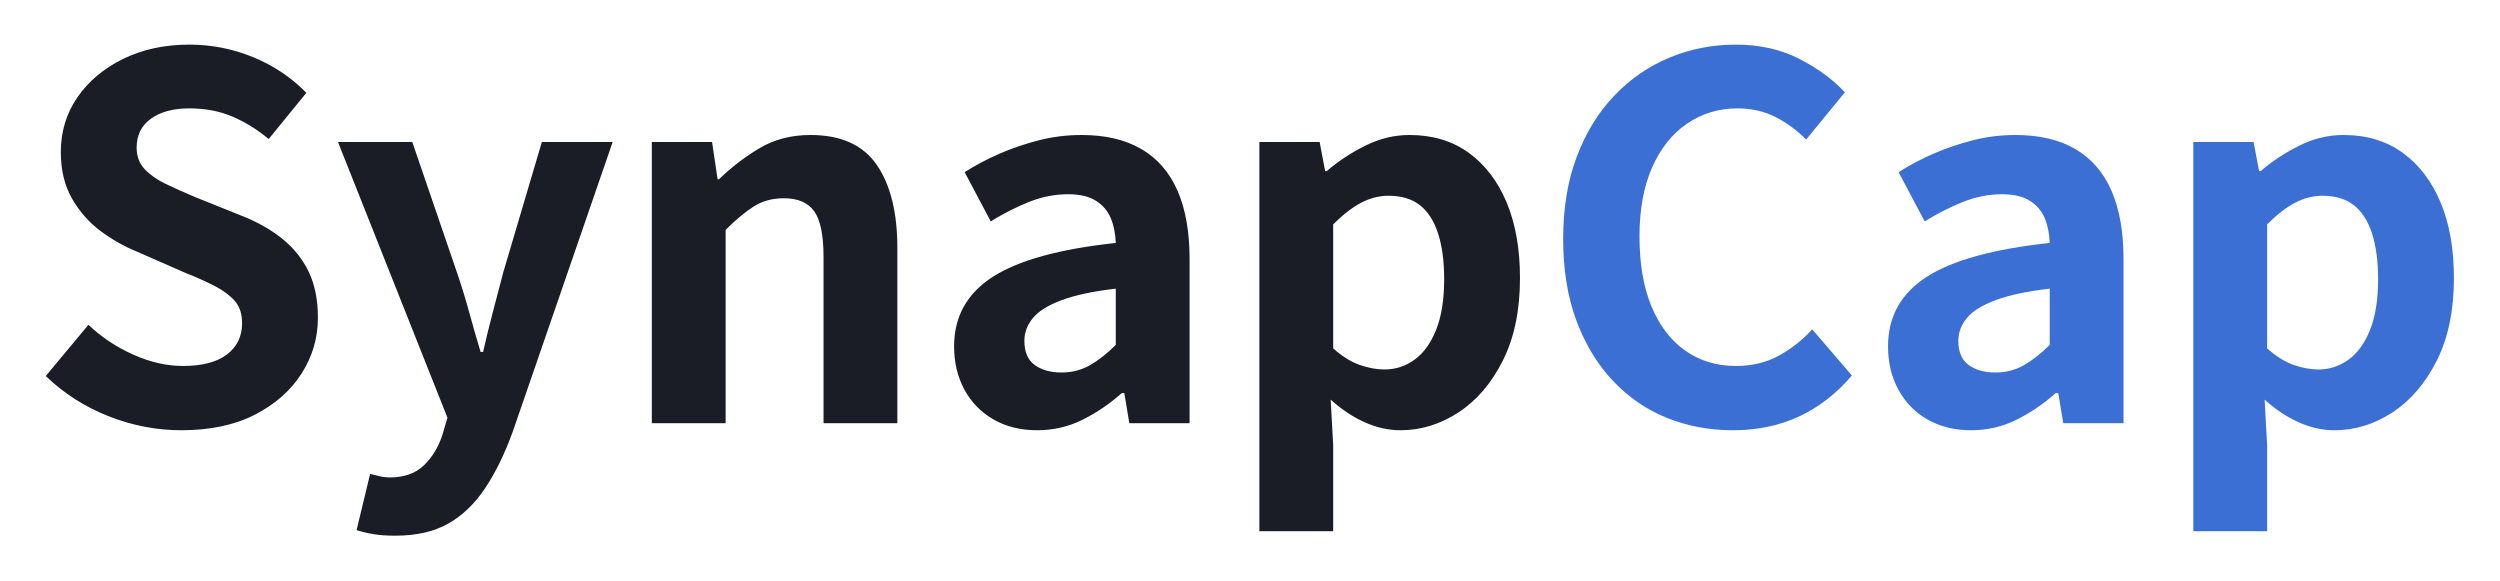
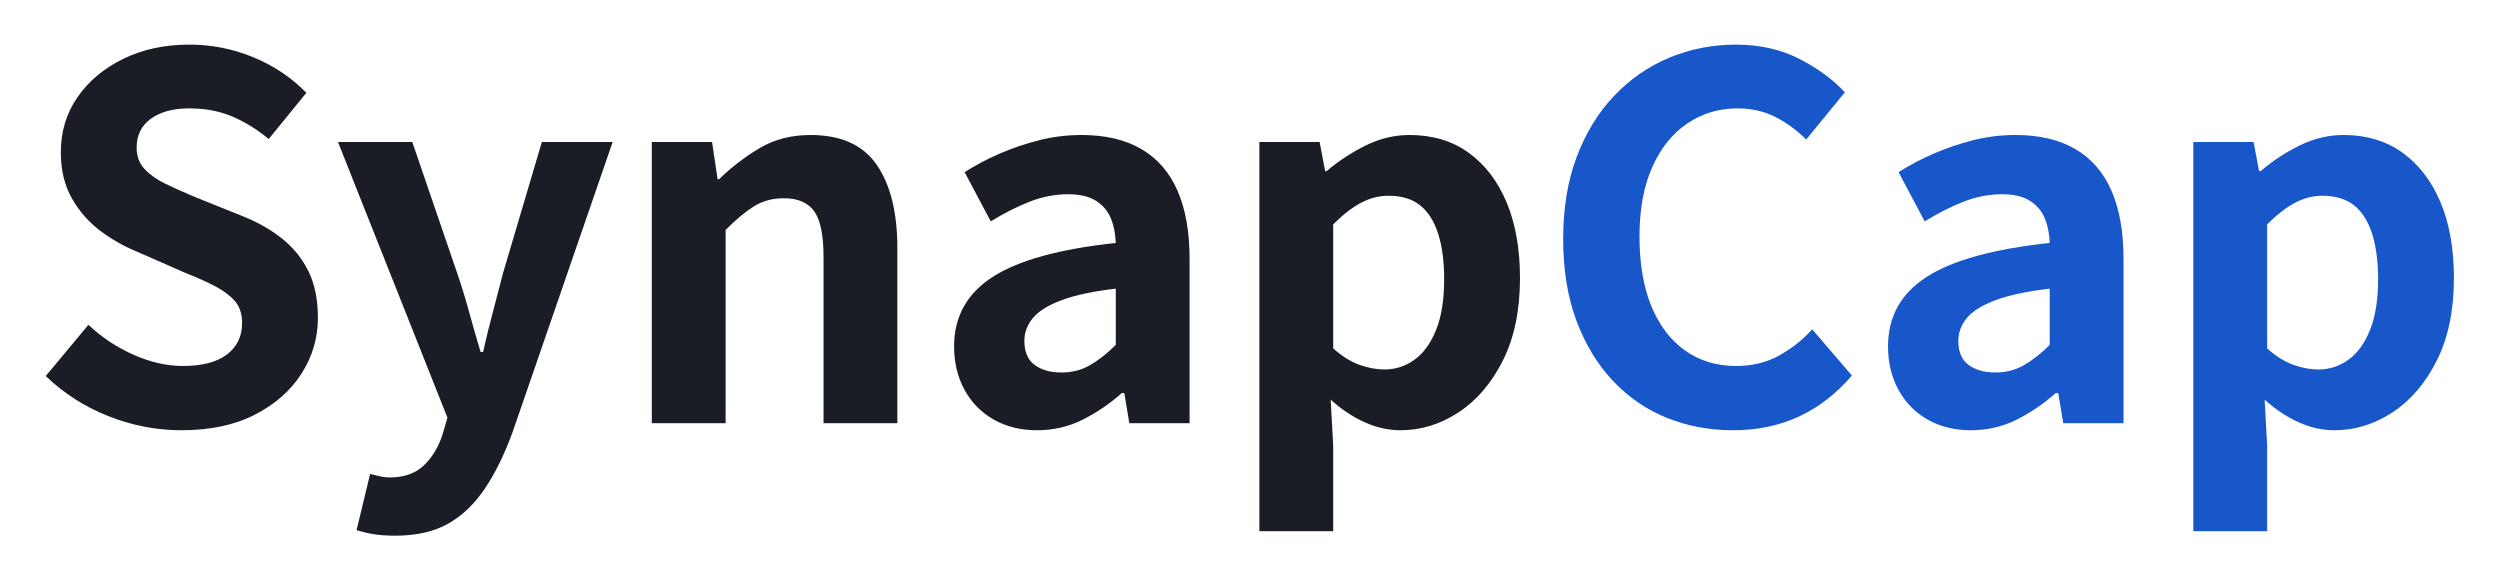
<svg xmlns="http://www.w3.org/2000/svg" viewBox="0 0 223.8 52.0" width="224" height="52" role="img" aria-label="SynapCap">
  <g transform="translate(2.11 37.92) scale(0.4499)">
    <path d="M31.20 1.40C26.27 1.40 21.43 0.47 16.70 -1.40C11.97 -3.27 7.80 -5.93 4.20 -9.40L12.70 -19.60C15.30 -17.13 18.28 -15.15 21.65 -13.65C25.02 -12.15 28.30 -11.40 31.50 -11.40C35.37 -11.40 38.30 -12.17 40.30 -13.70C42.30 -15.23 43.30 -17.30 43.30 -19.90C43.30 -21.77 42.82 -23.25 41.85 -24.35C40.88 -25.45 39.57 -26.43 37.90 -27.30C36.23 -28.17 34.30 -29.03 32.10 -29.90L22.30 -34.20C19.83 -35.20 17.45 -36.55 15.15 -38.25C12.85 -39.95 10.95 -42.10 9.45 -44.70C7.95 -47.30 7.20 -50.40 7.20 -54.00C7.20 -58.07 8.30 -61.70 10.50 -64.90C12.70 -68.10 15.73 -70.65 19.60 -72.55C23.47 -74.45 27.87 -75.40 32.80 -75.40C37.20 -75.40 41.43 -74.57 45.50 -72.90C49.57 -71.23 53.10 -68.87 56.10 -65.80L48.60 -56.60C46.27 -58.53 43.83 -60.03 41.30 -61.10C38.77 -62.17 35.93 -62.70 32.80 -62.70C29.60 -62.70 27.05 -62.02 25.15 -60.65C23.25 -59.28 22.30 -57.37 22.30 -54.90C22.30 -53.17 22.83 -51.73 23.90 -50.60C24.97 -49.47 26.37 -48.48 28.10 -47.65C29.83 -46.82 31.73 -45.97 33.80 -45.10L43.50 -41.20C46.50 -40.00 49.12 -38.50 51.35 -36.70C53.58 -34.90 55.32 -32.73 56.55 -30.20C57.78 -27.67 58.40 -24.60 58.40 -21.00C58.40 -17.00 57.32 -13.30 55.15 -9.90C52.98 -6.50 49.88 -3.77 45.85 -1.70C41.82 0.37 36.93 1.40 31.20 1.40ZM73.80 22.40C72.13 22.40 70.70 22.30 69.50 22.10C68.30 21.90 67.17 21.63 66.10 21.30L68.80 10.10C69.33 10.23 69.95 10.38 70.65 10.55C71.35 10.72 72.03 10.80 72.70 10.80C75.57 10.80 77.83 10.00 79.50 8.40C81.17 6.80 82.40 4.77 83.20 2.30L84.20 -1.10L62.40 -56.00L77.20 -56.00L86.10 -30.00C86.97 -27.47 87.77 -24.87 88.50 -22.20C89.23 -19.53 90.00 -16.87 90.80 -14.20L91.30 -14.20C91.90 -16.87 92.55 -19.52 93.25 -22.15C93.95 -24.78 94.63 -27.40 95.30 -30.00L103.00 -56.00L117.10 -56.00L97.20 1.70C95.60 6.10 93.77 9.85 91.70 12.95C89.63 16.05 87.18 18.40 84.35 20.00C81.52 21.60 78.00 22.40 73.80 22.40ZM124.90 0.00L124.90 -56.00L136.90 -56.00L138.00 -48.60L138.30 -48.60C140.77 -51.00 143.47 -53.07 146.40 -54.80C149.33 -56.53 152.70 -57.40 156.50 -57.40C162.57 -57.40 166.97 -55.42 169.70 -51.45C172.43 -47.48 173.80 -41.97 173.80 -34.90L173.80 0.00L159.10 0.00L159.10 -33.10C159.10 -37.43 158.48 -40.47 157.25 -42.20C156.02 -43.93 154.00 -44.80 151.20 -44.80C148.93 -44.80 146.95 -44.27 145.25 -43.20C143.55 -42.13 141.67 -40.57 139.60 -38.50L139.60 0.00L124.90 0.00ZM201.60 1.40C198.33 1.40 195.45 0.68 192.95 -0.75C190.45 -2.18 188.52 -4.17 187.15 -6.70C185.78 -9.23 185.10 -12.10 185.10 -15.30C185.10 -21.23 187.67 -25.85 192.80 -29.15C197.93 -32.45 206.10 -34.70 217.30 -35.90C217.23 -37.77 216.90 -39.42 216.30 -40.85C215.70 -42.28 214.72 -43.43 213.35 -44.30C211.98 -45.17 210.13 -45.60 207.80 -45.60C205.20 -45.60 202.63 -45.10 200.10 -44.10C197.57 -43.10 195.00 -41.80 192.40 -40.20L187.20 -50.00C189.40 -51.40 191.73 -52.63 194.20 -53.70C196.67 -54.77 199.27 -55.65 202.00 -56.35C204.73 -57.05 207.57 -57.40 210.50 -57.40C215.23 -57.40 219.20 -56.47 222.40 -54.60C225.60 -52.73 228.00 -49.97 229.60 -46.30C231.20 -42.63 232.00 -38.10 232.00 -32.70L232.00 0.00L220.00 0.00L219.00 -6.00L218.50 -6.00C216.10 -3.87 213.50 -2.10 210.70 -0.70C207.90 0.70 204.87 1.40 201.60 1.40ZM206.50 -10.10C208.57 -10.10 210.45 -10.58 212.15 -11.55C213.85 -12.52 215.57 -13.87 217.30 -15.60L217.30 -26.80C212.77 -26.27 209.17 -25.50 206.50 -24.50C203.83 -23.50 201.93 -22.32 200.80 -20.95C199.67 -19.58 199.10 -18.07 199.10 -16.40C199.10 -14.20 199.78 -12.60 201.15 -11.60C202.52 -10.60 204.30 -10.10 206.50 -10.10ZM245.90 21.50L245.90 -56.00L257.90 -56.00L259.00 -50.20L259.30 -50.20C261.63 -52.20 264.22 -53.90 267.05 -55.30C269.88 -56.70 272.80 -57.40 275.80 -57.40C280.40 -57.40 284.33 -56.22 287.60 -53.85C290.87 -51.48 293.38 -48.18 295.15 -43.95C296.92 -39.72 297.80 -34.70 297.80 -28.90C297.80 -22.50 296.67 -17.03 294.40 -12.50C292.13 -7.97 289.18 -4.52 285.55 -2.15C281.92 0.22 278.07 1.40 274.00 1.40C271.60 1.40 269.22 0.87 266.85 -0.20C264.48 -1.27 262.23 -2.77 260.10 -4.70L260.60 4.40L260.60 21.50L245.90 21.50ZM270.80 -10.70C273.00 -10.70 275.00 -11.35 276.80 -12.65C278.60 -13.95 280.03 -15.93 281.10 -18.60C282.17 -21.27 282.70 -24.63 282.70 -28.70C282.70 -32.23 282.30 -35.25 281.50 -37.75C280.70 -40.25 279.50 -42.13 277.90 -43.40C276.30 -44.67 274.20 -45.30 271.60 -45.30C269.73 -45.30 267.92 -44.83 266.15 -43.90C264.38 -42.97 262.53 -41.53 260.60 -39.60L260.60 -14.90C262.40 -13.30 264.17 -12.20 265.90 -11.60C267.63 -11.00 269.27 -10.70 270.80 -10.70Z" fill="#1B1D26" />
-     <path d="M340.20 1.40C335.53 1.40 331.17 0.58 327.10 -1.05C323.03 -2.68 319.45 -5.13 316.35 -8.40C313.25 -11.67 310.82 -15.67 309.05 -20.40C307.28 -25.13 306.40 -30.57 306.40 -36.70C306.40 -42.83 307.30 -48.28 309.10 -53.05C310.90 -57.82 313.38 -61.87 316.55 -65.20C319.72 -68.53 323.38 -71.07 327.55 -72.80C331.72 -74.53 336.13 -75.40 340.80 -75.40C345.53 -75.40 349.75 -74.45 353.45 -72.55C357.15 -70.65 360.17 -68.43 362.50 -65.90L354.80 -56.50C352.93 -58.37 350.88 -59.87 348.65 -61.00C346.42 -62.13 343.90 -62.70 341.10 -62.70C337.37 -62.70 334.02 -61.68 331.05 -59.65C328.08 -57.62 325.77 -54.70 324.10 -50.90C322.43 -47.10 321.60 -42.53 321.60 -37.20C321.60 -31.80 322.38 -27.18 323.95 -23.35C325.52 -19.52 327.75 -16.57 330.65 -14.50C333.55 -12.43 336.93 -11.40 340.80 -11.40C344.00 -11.40 346.85 -12.08 349.35 -13.45C351.85 -14.82 354.07 -16.57 356.00 -18.70L363.90 -9.50C360.83 -5.90 357.33 -3.18 353.40 -1.35C349.47 0.48 345.07 1.40 340.20 1.40ZM387.60 1.40C384.33 1.40 381.45 0.68 378.95 -0.75C376.45 -2.18 374.52 -4.17 373.15 -6.70C371.78 -9.23 371.10 -12.10 371.10 -15.30C371.10 -21.23 373.67 -25.85 378.80 -29.15C383.93 -32.45 392.10 -34.70 403.30 -35.90C403.23 -37.77 402.90 -39.42 402.30 -40.85C401.70 -42.28 400.72 -43.43 399.35 -44.30C397.98 -45.17 396.13 -45.60 393.80 -45.60C391.20 -45.60 388.63 -45.10 386.10 -44.10C383.57 -43.10 381.00 -41.80 378.40 -40.20L373.20 -50.00C375.40 -51.40 377.73 -52.63 380.20 -53.70C382.67 -54.77 385.27 -55.65 388.00 -56.35C390.73 -57.05 393.57 -57.40 396.50 -57.40C401.23 -57.40 405.20 -56.47 408.40 -54.60C411.60 -52.73 414.00 -49.97 415.60 -46.30C417.20 -42.63 418.00 -38.10 418.00 -32.70L418.00 0.00L406.00 0.00L405.00 -6.00L404.50 -6.00C402.10 -3.87 399.50 -2.10 396.70 -0.70C393.90 0.70 390.87 1.40 387.60 1.40ZM392.50 -10.10C394.57 -10.10 396.45 -10.58 398.15 -11.55C399.85 -12.52 401.57 -13.87 403.30 -15.60L403.30 -26.80C398.77 -26.27 395.17 -25.50 392.50 -24.50C389.83 -23.50 387.93 -22.32 386.80 -20.95C385.67 -19.58 385.10 -18.07 385.10 -16.40C385.10 -14.20 385.78 -12.60 387.15 -11.60C388.52 -10.60 390.30 -10.10 392.50 -10.10ZM431.90 21.50L431.90 -56.00L443.90 -56.00L445.00 -50.20L445.30 -50.20C447.63 -52.20 450.22 -53.90 453.05 -55.30C455.88 -56.70 458.80 -57.40 461.80 -57.40C466.40 -57.40 470.33 -56.22 473.60 -53.85C476.87 -51.48 479.38 -48.18 481.15 -43.95C482.92 -39.72 483.80 -34.70 483.80 -28.90C483.80 -22.50 482.67 -17.03 480.40 -12.50C478.13 -7.97 475.18 -4.52 471.55 -2.15C467.92 0.22 464.07 1.40 460.00 1.40C457.60 1.40 455.22 0.87 452.85 -0.20C450.48 -1.27 448.23 -2.77 446.10 -4.70L446.60 4.40L446.60 21.50L431.90 21.50ZM456.80 -10.70C459.00 -10.70 461.00 -11.35 462.80 -12.65C464.60 -13.95 466.03 -15.93 467.10 -18.60C468.17 -21.27 468.70 -24.63 468.70 -28.70C468.70 -32.23 468.30 -35.25 467.50 -37.75C466.70 -40.25 465.50 -42.13 463.90 -43.40C462.30 -44.67 460.20 -45.30 457.60 -45.30C455.73 -45.30 453.92 -44.83 452.15 -43.90C450.38 -42.97 448.53 -41.53 446.60 -39.60L446.60 -14.90C448.40 -13.30 450.17 -12.20 451.90 -11.60C453.63 -11.00 455.27 -10.70 456.80 -10.70Z" fill="#3B6FD4" />
+     <path d="M340.20 1.40C335.53 1.40 331.17 0.58 327.10 -1.05C323.03 -2.68 319.45 -5.13 316.35 -8.40C313.25 -11.67 310.82 -15.67 309.05 -20.40C307.28 -25.13 306.40 -30.57 306.40 -36.70C306.40 -42.83 307.30 -48.28 309.10 -53.05C310.90 -57.82 313.38 -61.87 316.55 -65.20C319.72 -68.53 323.38 -71.07 327.55 -72.80C331.72 -74.53 336.13 -75.40 340.80 -75.40C345.53 -75.40 349.75 -74.45 353.45 -72.55C357.15 -70.65 360.17 -68.43 362.50 -65.90L354.80 -56.50C352.93 -58.37 350.88 -59.87 348.65 -61.00C346.42 -62.13 343.90 -62.70 341.10 -62.70C337.37 -62.70 334.02 -61.68 331.05 -59.65C328.08 -57.62 325.77 -54.70 324.10 -50.90C322.43 -47.10 321.60 -42.53 321.60 -37.20C321.60 -31.80 322.38 -27.18 323.95 -23.35C325.52 -19.52 327.75 -16.57 330.65 -14.50C333.55 -12.43 336.93 -11.40 340.80 -11.40C344.00 -11.40 346.85 -12.08 349.35 -13.45C351.85 -14.82 354.07 -16.57 356.00 -18.70L363.90 -9.50C360.83 -5.90 357.33 -3.18 353.40 -1.35C349.47 0.48 345.07 1.40 340.20 1.40ZM387.60 1.40C384.33 1.40 381.45 0.68 378.95 -0.75C376.45 -2.18 374.52 -4.17 373.15 -6.70C371.78 -9.23 371.10 -12.10 371.10 -15.30C371.10 -21.23 373.67 -25.85 378.80 -29.15C383.93 -32.45 392.10 -34.70 403.30 -35.90C403.23 -37.77 402.90 -39.42 402.30 -40.85C401.70 -42.28 400.72 -43.43 399.35 -44.30C397.98 -45.17 396.13 -45.60 393.80 -45.60C391.20 -45.60 388.63 -45.10 386.10 -44.10C383.57 -43.10 381.00 -41.80 378.40 -40.20L373.20 -50.00C375.40 -51.40 377.73 -52.63 380.20 -53.70C382.67 -54.77 385.27 -55.65 388.00 -56.35C390.73 -57.05 393.57 -57.40 396.50 -57.40C401.23 -57.40 405.20 -56.47 408.40 -54.60C411.60 -52.73 414.00 -49.97 415.60 -46.30C417.20 -42.63 418.00 -38.10 418.00 -32.70L418.00 0.00L406.00 0.00L405.00 -6.00L404.50 -6.00C402.10 -3.87 399.50 -2.10 396.70 -0.70C393.90 0.70 390.87 1.40 387.60 1.40ZM392.50 -10.10C394.57 -10.10 396.45 -10.58 398.15 -11.55C399.85 -12.52 401.57 -13.87 403.30 -15.60L403.30 -26.80C398.77 -26.27 395.17 -25.50 392.50 -24.50C389.83 -23.50 387.93 -22.32 386.80 -20.95C385.67 -19.58 385.10 -18.07 385.10 -16.40C385.10 -14.20 385.78 -12.60 387.15 -11.60C388.52 -10.60 390.30 -10.10 392.50 -10.10ZM431.90 21.50L431.90 -56.00L443.90 -56.00L445.00 -50.20L445.30 -50.20C447.63 -52.20 450.22 -53.90 453.05 -55.30C455.88 -56.70 458.80 -57.40 461.80 -57.40C466.40 -57.40 470.33 -56.22 473.60 -53.85C476.87 -51.48 479.38 -48.18 481.15 -43.95C482.92 -39.72 483.80 -34.70 483.80 -28.90C483.80 -22.50 482.67 -17.03 480.40 -12.50C478.13 -7.97 475.18 -4.52 471.55 -2.15C467.92 0.22 464.07 1.40 460.00 1.40C457.60 1.40 455.22 0.87 452.85 -0.20C450.48 -1.27 448.23 -2.77 446.10 -4.70L446.60 4.40L446.60 21.50L431.90 21.50ZM456.80 -10.70C459.00 -10.70 461.00 -11.35 462.80 -12.65C464.60 -13.95 466.03 -15.93 467.10 -18.60C468.17 -21.27 468.70 -24.63 468.70 -28.70C468.70 -32.23 468.30 -35.25 467.50 -37.75C466.70 -40.25 465.50 -42.13 463.90 -43.40C462.30 -44.67 460.20 -45.30 457.60 -45.30C455.73 -45.30 453.92 -44.83 452.15 -43.90C450.38 -42.97 448.53 -41.53 446.60 -39.60L446.60 -14.90C448.40 -13.30 450.17 -12.20 451.90 -11.60C453.63 -11.00 455.27 -10.70 456.80 -10.70Z" fill="#1857C9" />
  </g>
</svg>
